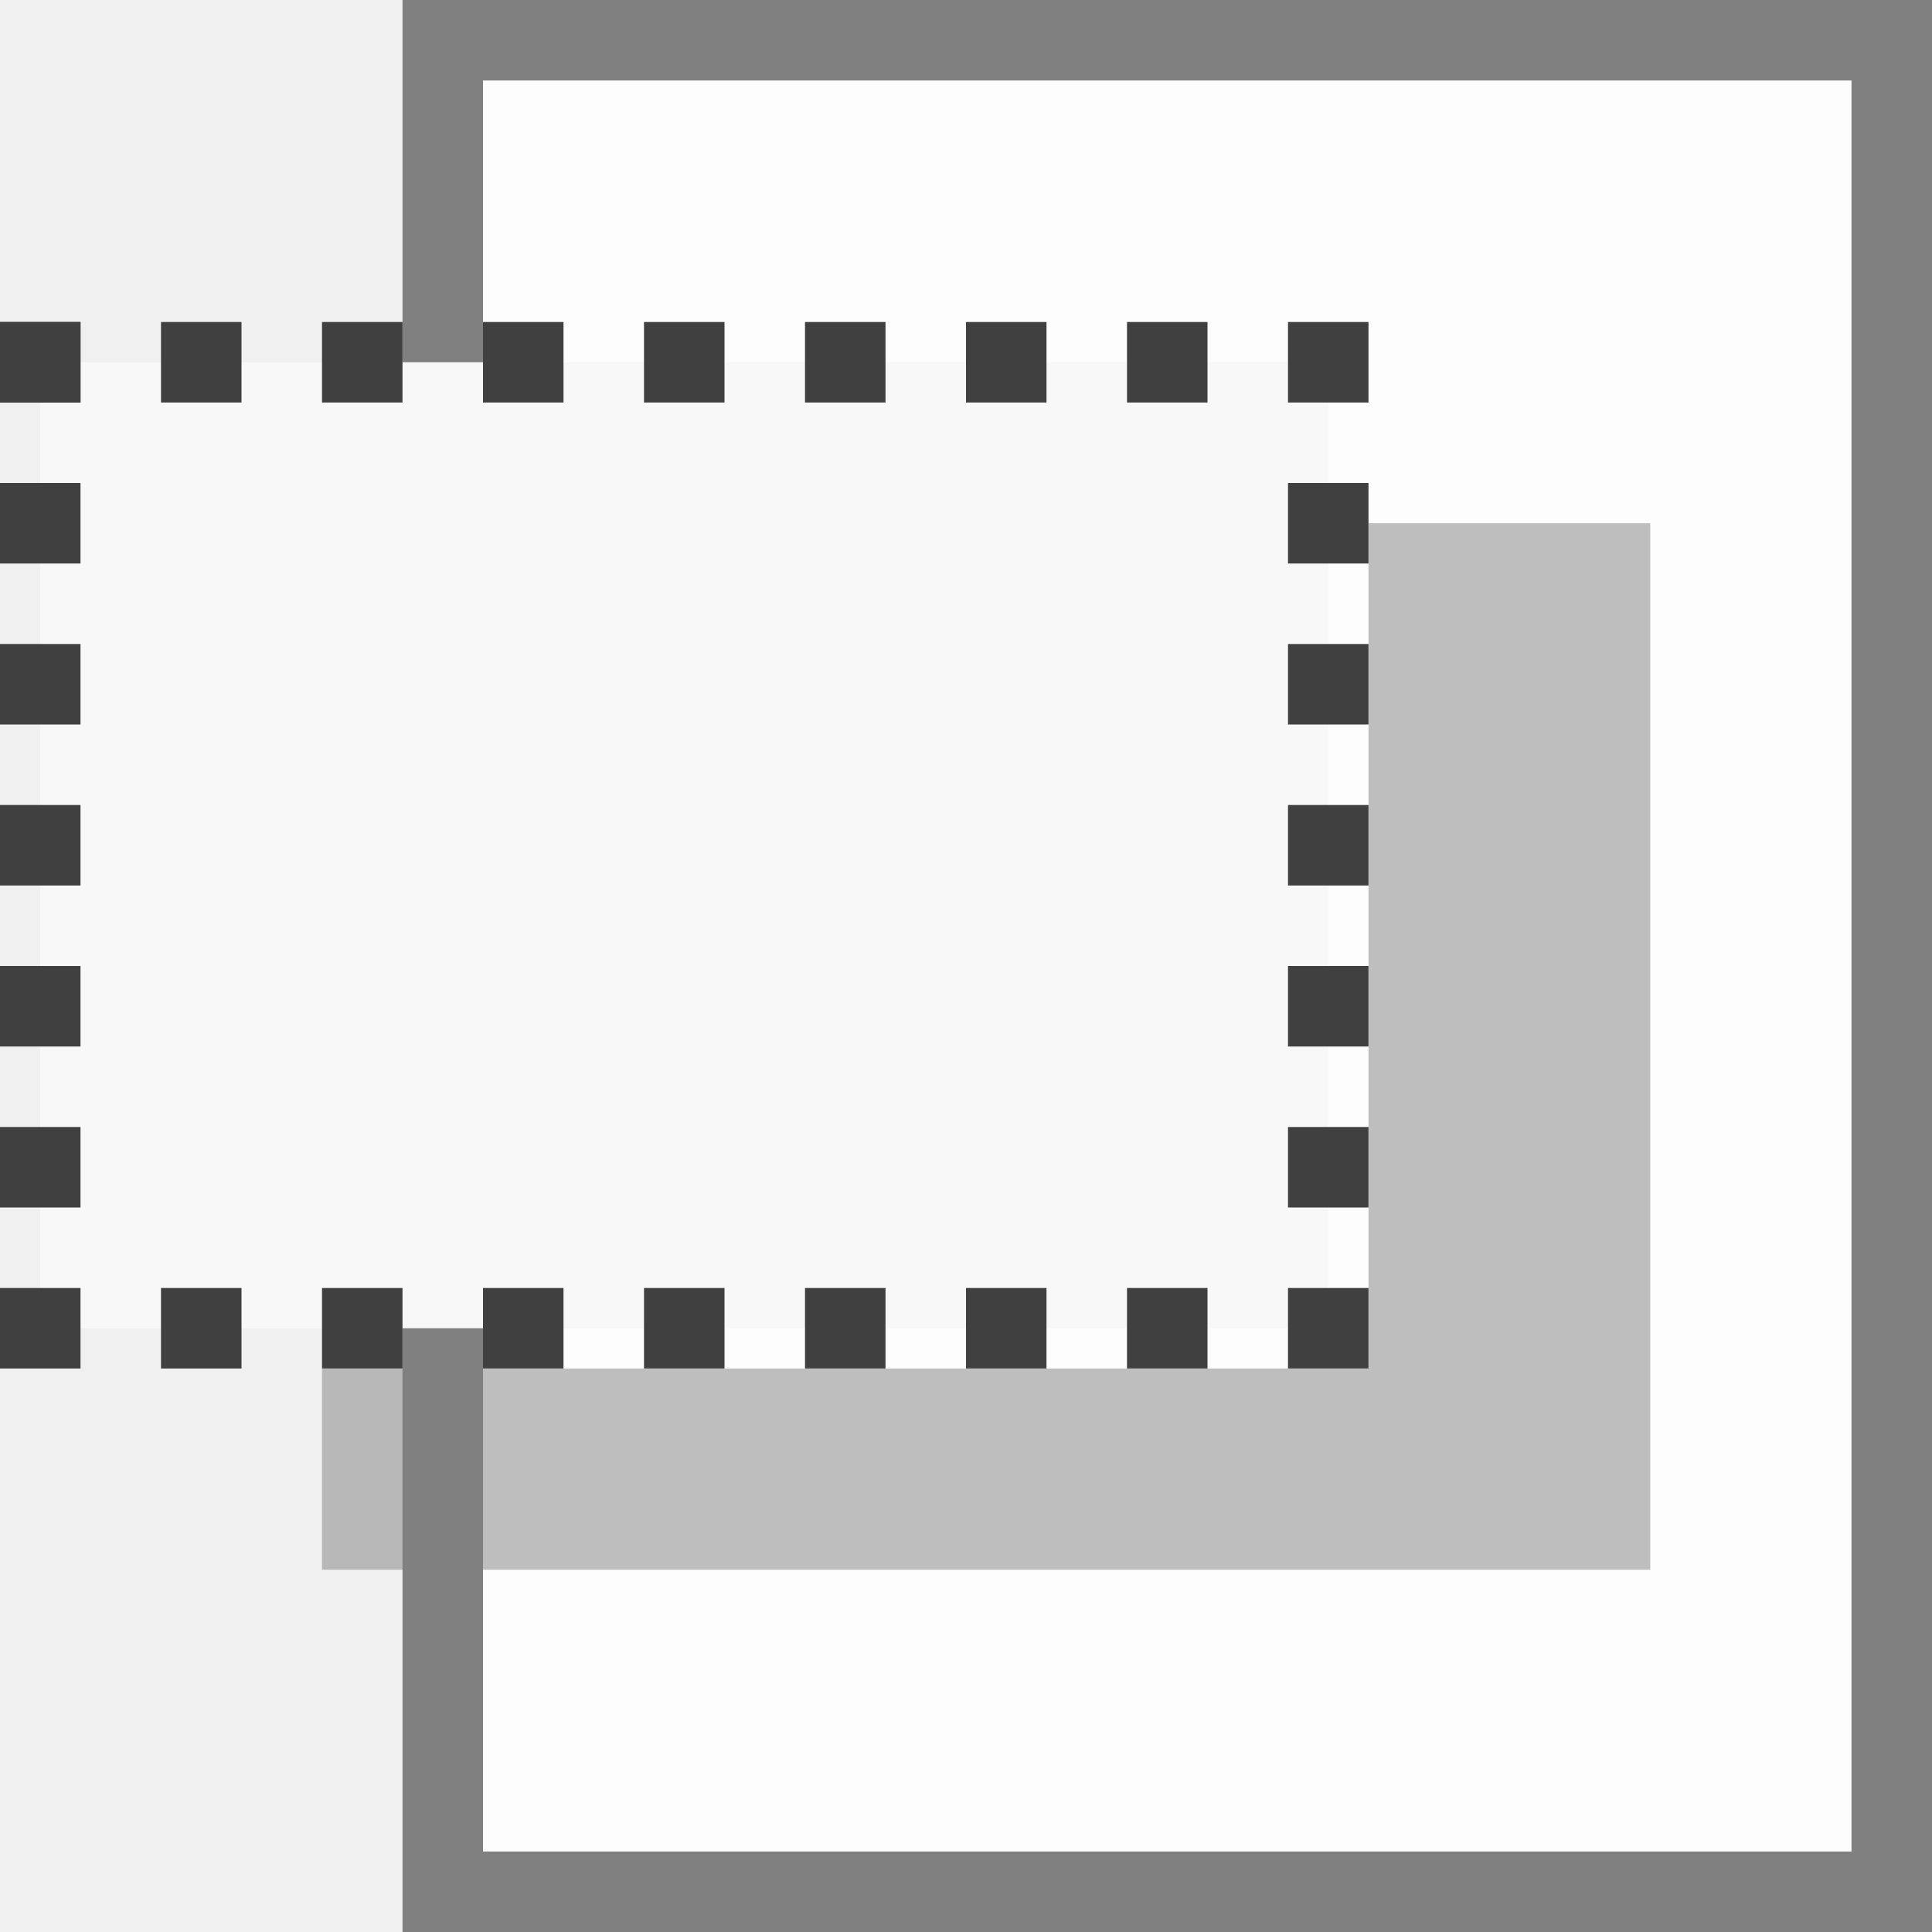
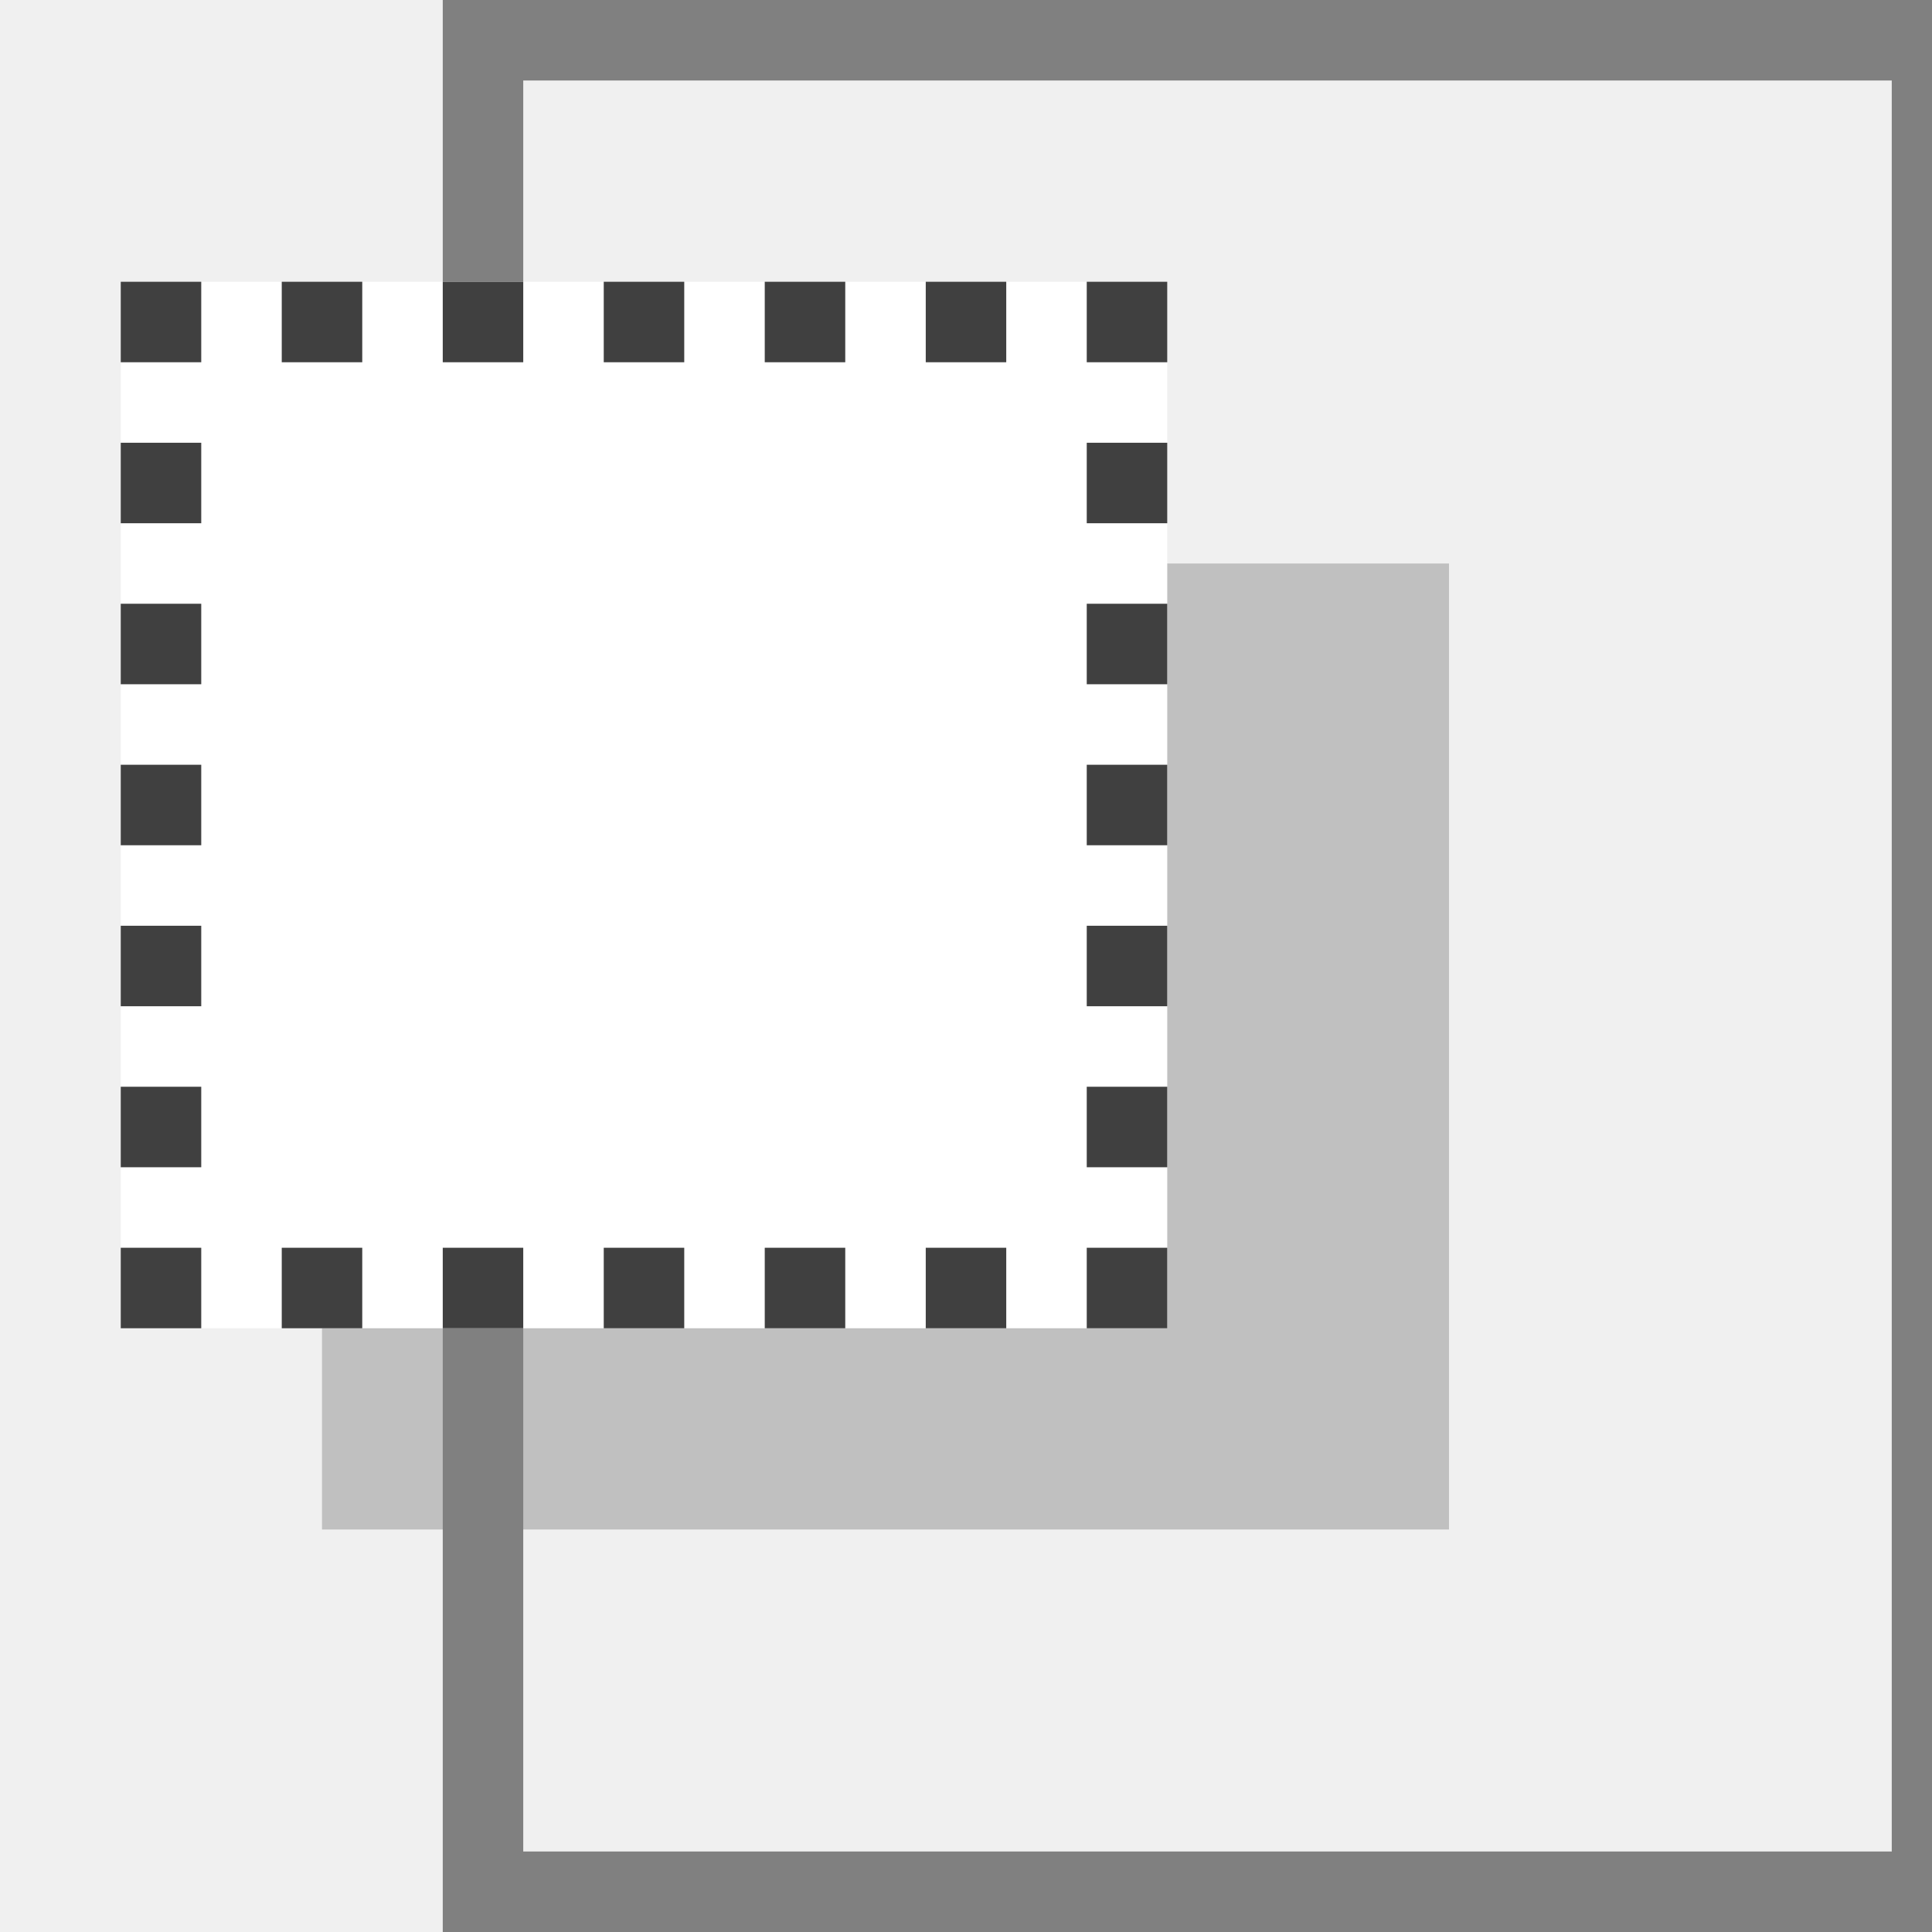
- <svg xmlns="http://www.w3.org/2000/svg" width="24" height="24" id="svg5375" version="1.1">
-   <defs id="defs5377" />
-   <g id="layer1">
-     <path style="fill:#ffffff;stroke:#808080;stroke-width:1px;stroke-linecap:butt;stroke-linejoin:miter;stroke-opacity:1;fill-opacity:0.879" d="m 5.5,0.5 0,23 18,0 0,-23 z" id="path8349" />
-     <path style="fill:#f8f8f8;fill-opacity:1;stroke:#404040;stroke-width:1;stroke-linecap:butt;stroke-linejoin:miter;stroke-miterlimit:4;stroke-opacity:1;stroke-dasharray:1, 1;stroke-dashoffset:0.5" d="m 0.5,4.5 0,12 16,0 0,-12 z" id="path8617" />
-     <path style="fill:#404040;stroke:#000000;stroke-width:0;stroke-linecap:butt;stroke-linejoin:miter;stroke-opacity:1;stroke-miterlimit:4;stroke-dasharray:none;fill-opacity:1" d="M 0,4 0,5 1,5 1,4 z" id="path8619" />
-     <path style="fill:#808080;fill-opacity:0.502;stroke:#000000;stroke-width:0;stroke-linecap:butt;stroke-linejoin:miter;stroke-miterlimit:4;stroke-opacity:1;stroke-dasharray:none" d="m 4,17 0,2.5 16.5,0 0,-13 -3.5,0 0,10.5 z" id="path8621" />
-   </g>
+ <svg xmlns="http://www.w3.org/2000/svg" id="svg5375" viewBox="0 0 24 24">
+   <defs>
+     <style>
+       .cls-1 {
+         stroke: #404040;
+         stroke-dasharray: 1 1;
+         stroke-dashoffset: .5px;
+         fill: transparent;
+       }
+ 
+       .cls-4 {
+         fill: #ffffff;
+         stroke: #ffffff;
+       }
+ 
+       .cls-2 {
+         stroke: #808080;
+         fill: transparent;
+       }
+ 
+       .cls-3 {
+         fill: #c0c0c0;
+       }
+     </style>
+   </defs>
+   <rect class="cls-3" x="4" y="7" width="14" height="12" />
+   <rect class="cls-2" x="6" y=".5" width="18" height="23" />
+   <rect class="cls-4" x="2" y="4" width="12" height="12" />
+   <rect class="cls-1" x="2" y="4" width="12" height="12" />
</svg>
